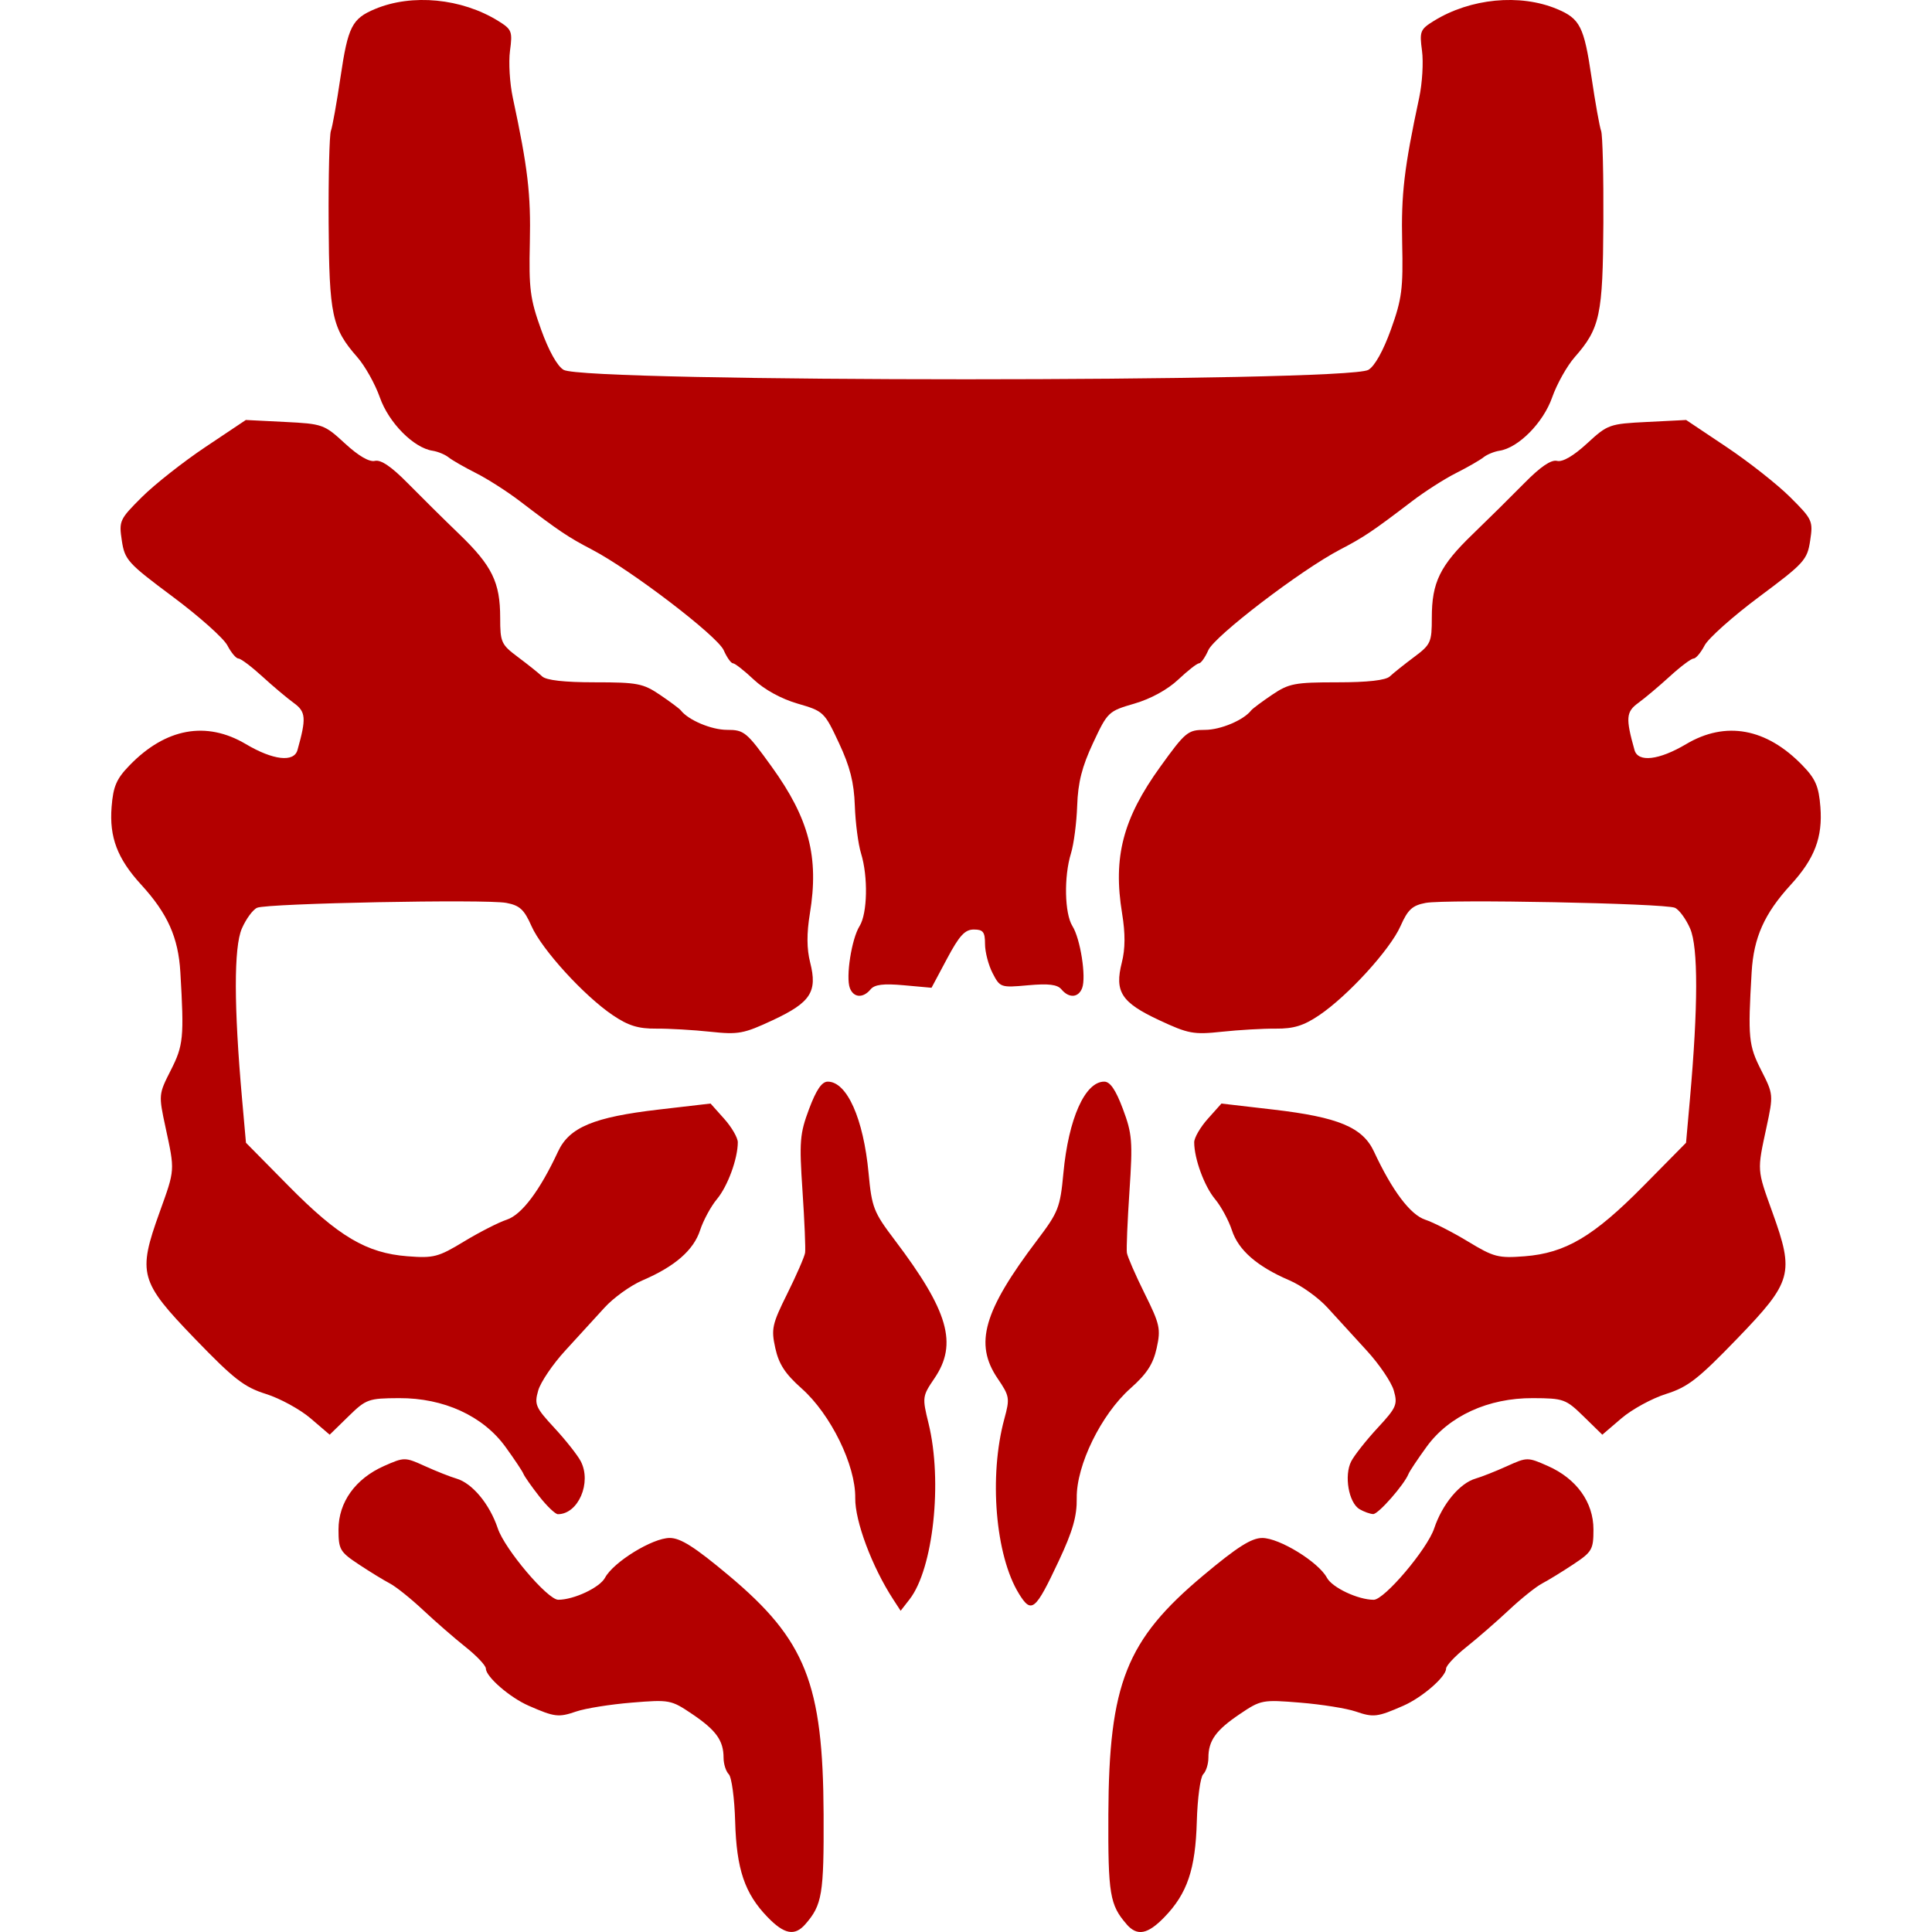
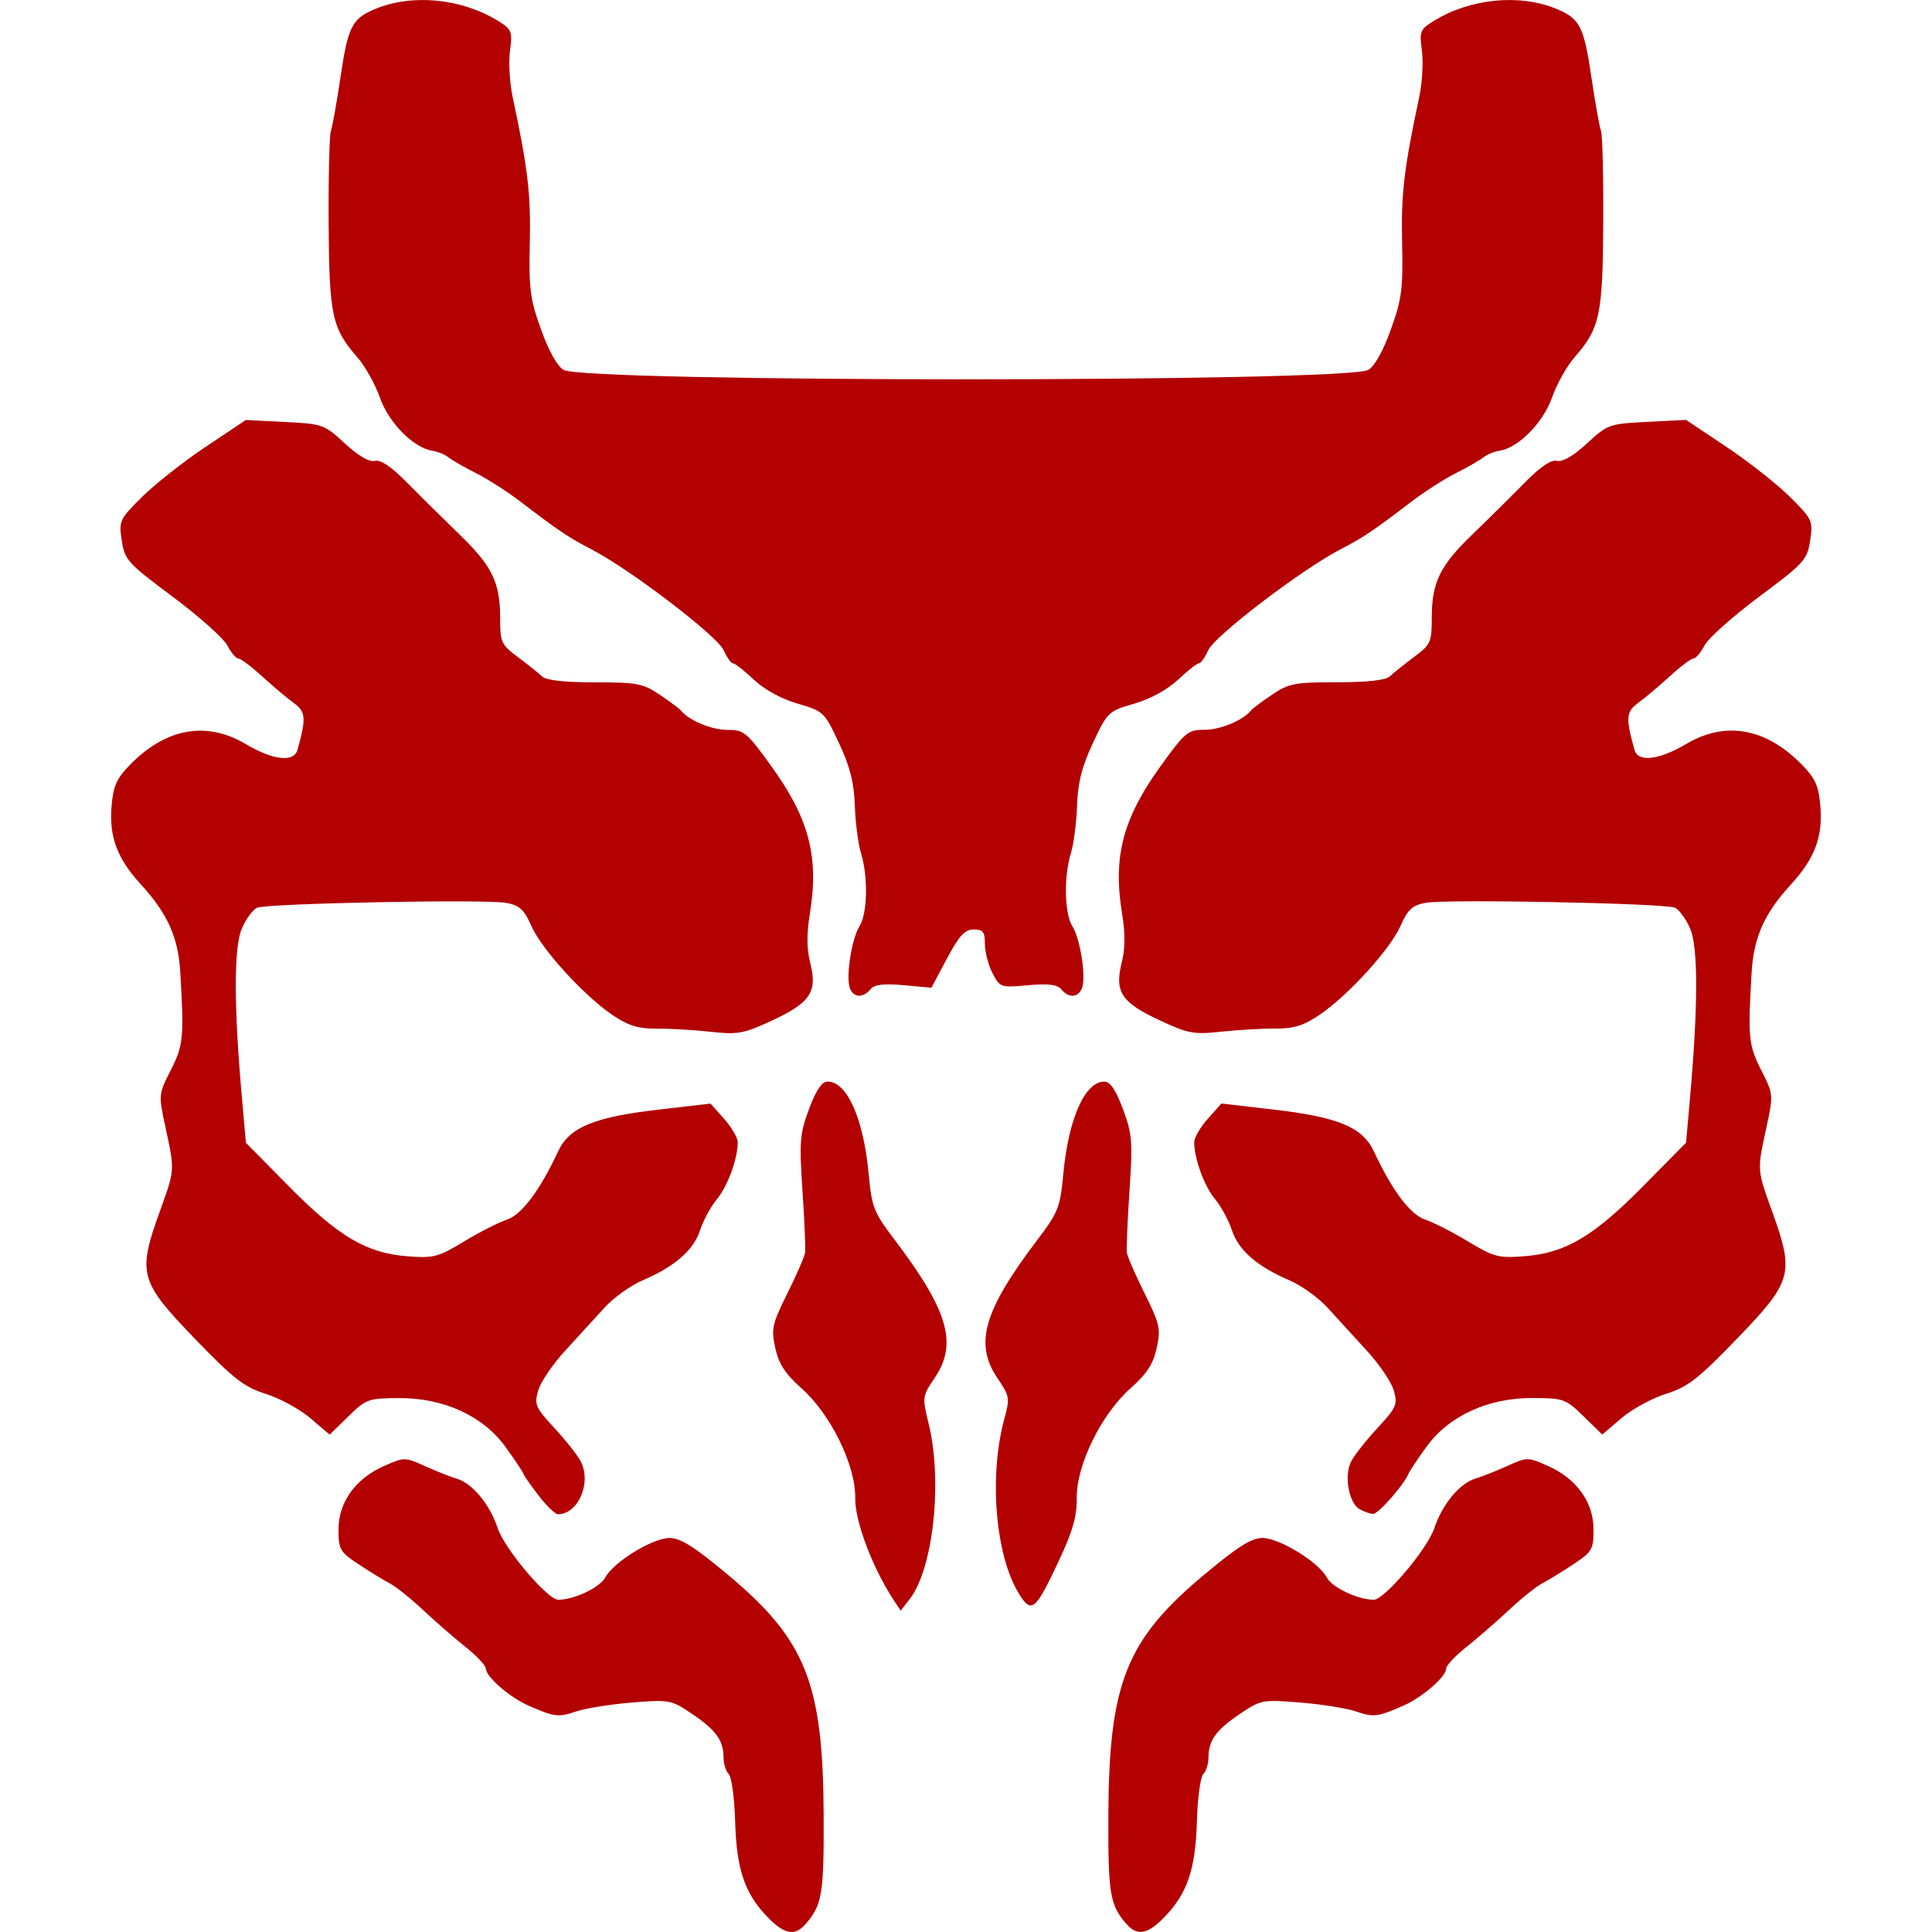
- <svg xmlns="http://www.w3.org/2000/svg" width="512" height="512" viewBox="0 0 135.467 135.467" version="1.1" id="svg8">
+ <svg xmlns="http://www.w3.org/2000/svg" width="256" height="256.001" viewBox="0 0 67.733 67.734" version="1.1" id="svg8">
  <defs id="defs2" />
-   <g id="layer1" transform="translate(-7.56978,-54.44632)">
-     <path style="fill:#b30000;fill-opacity:1;stroke-width:0.333" d="m 61.387,188.867 c -1.601,-1.654 -2.176,-3.351 -2.27,-6.701 -0.045,-1.623 -0.247,-3.116 -0.448,-3.316 -0.201,-0.201 -0.365,-0.72 -0.365,-1.153 0,-1.205 -0.521,-1.932 -2.19,-3.059 -1.49,-1.006 -1.592,-1.025 -4.251,-0.808 -1.499,0.122 -3.25,0.402 -3.891,0.622 -1.243,0.426 -1.511,0.394 -3.333,-0.404 -1.326,-0.58 -3,-2.033 -3,-2.603 0,-0.21 -0.637,-0.889 -1.417,-1.508 -0.779,-0.619 -2.121,-1.787 -2.983,-2.595 -0.861,-0.808 -1.911,-1.648 -2.333,-1.868 -0.422,-0.22 -1.405,-0.822 -2.184,-1.339 -1.319,-0.875 -1.417,-1.043 -1.417,-2.447 0,-1.911 1.186,-3.562 3.198,-4.452 1.417,-0.627 1.458,-0.627 2.869,0.013 0.787,0.357 1.774,0.747 2.192,0.868 1.118,0.322 2.336,1.787 2.91,3.497 0.49,1.461 3.492,5.003 4.24,5.003 1.098,0 2.91,-0.854 3.28,-1.545 0.59,-1.103 3.331,-2.788 4.533,-2.788 0.76,0 1.75,0.628 4.137,2.627 5.403,4.524 6.615,7.576 6.655,16.752 0.024,5.6 -0.1,6.351 -1.279,7.702 -0.746,0.856 -1.478,0.718 -2.656,-0.5 z m 25.177,0.5 c -1.178,-1.351 -1.303,-2.102 -1.279,-7.702 0.04,-9.176 1.253,-12.229 6.655,-16.752 2.387,-1.999 3.377,-2.627 4.137,-2.627 1.203,0 3.943,1.685 4.533,2.788 0.37,0.691 2.182,1.545 3.28,1.545 0.748,0 3.75,-3.542 4.24,-5.003 0.574,-1.71 1.792,-3.175 2.91,-3.497 0.418,-0.121 1.405,-0.511 2.192,-0.868 1.411,-0.639 1.452,-0.64 2.869,-0.013 2.012,0.89 3.198,2.541 3.198,4.452 0,1.404 -0.097,1.572 -1.417,2.447 -0.779,0.517 -1.762,1.119 -2.184,1.339 -0.422,0.22 -1.472,1.06 -2.333,1.868 -0.861,0.808 -2.204,1.975 -2.983,2.595 -0.779,0.619 -1.417,1.298 -1.417,1.508 0,0.57 -1.674,2.022 -3,2.603 -1.823,0.798 -2.09,0.83 -3.333,0.404 -0.642,-0.22 -2.393,-0.5 -3.891,-0.622 -2.659,-0.217 -2.761,-0.197 -4.251,0.808 -1.669,1.127 -2.19,1.854 -2.19,3.059 0,0.434 -0.164,0.953 -0.365,1.153 -0.201,0.201 -0.402,1.693 -0.448,3.316 -0.094,3.35 -0.669,5.047 -2.27,6.701 -1.179,1.218 -1.91,1.356 -2.656,0.5 z M 70.198,166.588 c -1.48,-2.271 -2.686,-5.489 -2.661,-7.104 0.035,-2.292 -1.718,-5.871 -3.764,-7.687 -1.147,-1.018 -1.593,-1.702 -1.84,-2.82 -0.299,-1.354 -0.228,-1.673 0.844,-3.833 0.643,-1.296 1.203,-2.581 1.244,-2.856 0.041,-0.275 -0.041,-2.225 -0.182,-4.333 -0.233,-3.479 -0.19,-4.01 0.461,-5.75 0.503,-1.343 0.895,-1.917 1.309,-1.917 1.348,0 2.506,2.594 2.864,6.419 0.225,2.406 0.352,2.731 1.825,4.677 3.776,4.988 4.438,7.286 2.795,9.704 -0.856,1.259 -0.865,1.332 -0.417,3.16 0.997,4.063 0.334,10.204 -1.331,12.34 l -0.625,0.803 z m 8.815,-0.399 c -1.652,-2.672 -2.115,-8.245 -1.02,-12.259 0.393,-1.441 0.368,-1.593 -0.471,-2.827 -1.654,-2.435 -0.999,-4.721 2.785,-9.719 1.473,-1.946 1.6,-2.271 1.825,-4.677 0.358,-3.825 1.516,-6.419 2.864,-6.419 0.414,0 0.806,0.574 1.309,1.917 0.651,1.74 0.694,2.27 0.461,5.75 -0.141,2.108 -0.223,4.058 -0.182,4.333 0.041,0.275 0.601,1.56 1.244,2.856 1.073,2.16 1.143,2.479 0.844,3.833 -0.247,1.118 -0.693,1.803 -1.84,2.82 -2.047,1.817 -3.799,5.395 -3.764,7.689 0.019,1.277 -0.277,2.314 -1.259,4.406 -1.648,3.511 -1.913,3.729 -2.798,2.297 z m -33.631,-6.82 c -0.539,-0.687 -1.039,-1.4 -1.111,-1.583 -0.072,-0.183 -0.64,-1.035 -1.262,-1.892 -1.572,-2.168 -4.325,-3.429 -7.456,-3.414 -2.156,0.011 -2.309,0.065 -3.56,1.287 l -1.307,1.277 -1.338,-1.146 c -0.736,-0.63 -2.144,-1.4 -3.129,-1.71 -1.534,-0.483 -2.251,-1.042 -4.997,-3.887 -3.855,-3.993 -4.01,-4.552 -2.464,-8.848 1.091,-3.032 1.081,-2.882 0.417,-5.965 -0.49,-2.276 -0.486,-2.315 0.371,-4 0.885,-1.741 0.939,-2.287 0.67,-6.868 -0.143,-2.441 -0.892,-4.116 -2.748,-6.143 -1.668,-1.822 -2.24,-3.325 -2.073,-5.45 0.114,-1.448 0.338,-1.967 1.262,-2.92 2.528,-2.608 5.383,-3.128 8.152,-1.486 1.904,1.129 3.371,1.298 3.619,0.417 0.629,-2.235 0.594,-2.684 -0.261,-3.303 -0.466,-0.338 -1.463,-1.176 -2.214,-1.864 -0.752,-0.687 -1.5,-1.25 -1.664,-1.25 -0.163,0 -0.511,-0.412 -0.774,-0.917 -0.262,-0.504 -1.986,-2.042 -3.831,-3.416 -3.161,-2.356 -3.367,-2.582 -3.572,-3.935 -0.21,-1.384 -0.16,-1.493 1.406,-3.052 0.893,-0.89 2.899,-2.47 4.457,-3.512 l 2.833,-1.895 2.73,0.137 c 2.659,0.133 2.769,0.173 4.218,1.508 0.95,0.876 1.71,1.318 2.103,1.223 0.414,-0.099 1.16,0.406 2.282,1.547 0.917,0.932 2.549,2.546 3.629,3.587 2.304,2.222 2.871,3.381 2.871,5.864 0,1.723 0.071,1.88 1.25,2.761 0.687,0.513 1.448,1.121 1.69,1.35 0.291,0.275 1.55,0.417 3.703,0.417 2.971,0 3.379,0.078 4.559,0.876 0.713,0.482 1.371,0.973 1.463,1.091 0.53,0.685 2.147,1.367 3.243,1.367 1.197,0 1.368,0.141 3.129,2.583 2.625,3.641 3.327,6.336 2.679,10.292 -0.23,1.403 -0.224,2.478 0.019,3.435 0.522,2.056 0.039,2.802 -2.614,4.043 -2.048,0.957 -2.417,1.026 -4.393,0.814 -1.187,-0.127 -2.892,-0.225 -3.788,-0.218 -1.255,0.011 -1.955,-0.206 -3.04,-0.938 -2.018,-1.362 -4.977,-4.606 -5.706,-6.254 -0.513,-1.161 -0.826,-1.448 -1.764,-1.624 -1.442,-0.271 -16.744,0.028 -17.471,0.341 -0.298,0.128 -0.781,0.787 -1.074,1.463 -0.566,1.308 -0.56,5.467 0.018,11.956 l 0.272,3.059 2.996,3.035 c 3.49,3.536 5.459,4.701 8.322,4.923 1.846,0.143 2.163,0.061 3.969,-1.034 1.079,-0.654 2.43,-1.344 3.002,-1.532 1.045,-0.345 2.317,-2.035 3.593,-4.776 0.793,-1.703 2.502,-2.415 7.068,-2.945 l 3.627,-0.421 0.956,1.07 c 0.526,0.589 0.955,1.33 0.954,1.648 -0.004,1.159 -0.709,3.079 -1.463,3.984 -0.425,0.51 -0.956,1.491 -1.181,2.181 -0.456,1.4 -1.771,2.543 -4.04,3.516 -0.835,0.358 -2.035,1.22 -2.666,1.916 -0.631,0.696 -1.865,2.046 -2.743,3.001 -0.878,0.955 -1.733,2.216 -1.902,2.804 -0.281,0.981 -0.19,1.194 1.132,2.621 0.791,0.854 1.623,1.907 1.849,2.338 0.783,1.497 -0.173,3.715 -1.601,3.715 -0.18,0 -0.768,-0.562 -1.307,-1.25 z m 57.517,0.897 c -0.765,-0.446 -1.098,-2.373 -0.581,-3.362 0.226,-0.432 1.058,-1.484 1.849,-2.338 1.322,-1.427 1.414,-1.64 1.132,-2.621 -0.168,-0.587 -1.024,-1.849 -1.902,-2.804 -0.878,-0.955 -2.112,-2.305 -2.743,-3.001 -0.631,-0.696 -1.831,-1.558 -2.666,-1.916 -2.27,-0.973 -3.584,-2.117 -4.04,-3.516 -0.225,-0.689 -0.756,-1.671 -1.181,-2.181 -0.754,-0.905 -1.459,-2.826 -1.463,-3.984 -0.001,-0.318 0.428,-1.06 0.954,-1.648 l 0.956,-1.07 3.627,0.421 c 4.566,0.53 6.275,1.242 7.068,2.945 1.276,2.741 2.548,4.431 3.593,4.776 0.571,0.189 1.922,0.878 3.002,1.532 1.806,1.095 2.122,1.177 3.969,1.034 2.863,-0.222 4.832,-1.387 8.322,-4.923 l 2.996,-3.035 0.272,-3.059 c 0.577,-6.489 0.584,-10.648 0.017,-11.956 -0.293,-0.677 -0.776,-1.335 -1.074,-1.463 -0.727,-0.313 -16.029,-0.612 -17.471,-0.341 -0.938,0.176 -1.25,0.464 -1.764,1.624 -0.729,1.649 -3.689,4.893 -5.706,6.254 -1.085,0.732 -1.785,0.948 -3.04,0.938 -0.897,-0.008 -2.601,0.091 -3.788,0.218 -1.976,0.212 -2.346,0.143 -4.393,-0.814 -2.652,-1.24 -3.135,-1.987 -2.614,-4.043 0.243,-0.957 0.249,-2.031 0.019,-3.435 -0.648,-3.956 0.054,-6.651 2.679,-10.292 1.761,-2.442 1.932,-2.583 3.129,-2.583 1.096,0 2.713,-0.681 3.243,-1.367 0.092,-0.119 0.75,-0.609 1.463,-1.091 1.181,-0.797 1.588,-0.876 4.559,-0.876 2.153,0 3.413,-0.142 3.703,-0.417 0.242,-0.229 1.003,-0.837 1.69,-1.35 1.179,-0.88 1.25,-1.038 1.25,-2.761 0,-2.484 0.567,-3.643 2.871,-5.864 1.079,-1.041 2.712,-2.655 3.629,-3.587 1.122,-1.141 1.868,-1.647 2.282,-1.547 0.393,0.094 1.153,-0.348 2.103,-1.223 1.449,-1.335 1.559,-1.375 4.218,-1.508 l 2.73,-0.137 2.833,1.895 c 1.558,1.042 3.564,2.623 4.457,3.512 1.566,1.559 1.616,1.669 1.406,3.052 -0.206,1.353 -0.411,1.579 -3.572,3.935 -1.845,1.375 -3.569,2.912 -3.831,3.416 -0.262,0.504 -0.61,0.917 -0.774,0.917 -0.163,0 -0.912,0.562 -1.664,1.25 -0.752,0.687 -1.748,1.526 -2.214,1.864 -0.855,0.619 -0.89,1.067 -0.261,3.303 0.248,0.882 1.715,0.713 3.619,-0.417 2.769,-1.643 5.625,-1.122 8.152,1.486 0.924,0.953 1.148,1.473 1.262,2.92 0.167,2.125 -0.405,3.628 -2.073,5.45 -1.856,2.027 -2.605,3.701 -2.748,6.143 -0.269,4.581 -0.216,5.127 0.67,6.867 0.857,1.685 0.86,1.724 0.371,4 -0.663,3.083 -0.674,2.933 0.417,5.965 1.546,4.295 1.391,4.854 -2.464,8.848 -2.746,2.845 -3.464,3.403 -4.997,3.887 -0.985,0.31 -2.393,1.08 -3.129,1.71 l -1.338,1.146 -1.307,-1.277 c -1.251,-1.222 -1.404,-1.277 -3.56,-1.287 -3.131,-0.015 -5.884,1.246 -7.456,3.414 -0.622,0.857 -1.189,1.709 -1.262,1.892 -0.301,0.761 -2.12,2.832 -2.479,2.823 -0.214,-0.004 -0.645,-0.16 -0.959,-0.342 z M 67.161,123.73 c -0.298,-0.777 0.121,-3.458 0.679,-4.347 0.553,-0.88 0.606,-3.474 0.104,-5.097 -0.198,-0.64 -0.394,-2.145 -0.436,-3.344 -0.056,-1.633 -0.336,-2.737 -1.114,-4.4 -1.019,-2.178 -1.074,-2.23 -2.899,-2.761 -1.144,-0.332 -2.327,-0.981 -3.072,-1.683 -0.666,-0.628 -1.322,-1.142 -1.458,-1.142 -0.135,0 -0.429,-0.412 -0.651,-0.917 -0.441,-0.998 -6.495,-5.624 -9.226,-7.05 -1.694,-0.885 -2.285,-1.281 -5.084,-3.416 -0.877,-0.669 -2.256,-1.55 -3.063,-1.957 -0.808,-0.407 -1.671,-0.903 -1.918,-1.101 -0.247,-0.198 -0.753,-0.407 -1.124,-0.464 -1.33,-0.203 -3.071,-1.963 -3.693,-3.734 -0.33,-0.939 -1.043,-2.212 -1.584,-2.829 -1.777,-2.024 -1.973,-2.947 -2.009,-9.429 -0.018,-3.264 0.054,-6.16 0.158,-6.435 0.105,-0.275 0.409,-1.973 0.675,-3.774 0.524,-3.545 0.804,-4.097 2.424,-4.774 2.594,-1.084 6.065,-0.748 8.629,0.836 0.958,0.592 1.014,0.733 0.831,2.09 -0.108,0.8 -0.02,2.28 0.196,3.289 1.057,4.936 1.272,6.772 1.195,10.166 -0.074,3.238 0.018,3.95 0.787,6.091 0.539,1.5 1.142,2.58 1.584,2.833 1.535,0.88 54.888,0.88 56.423,0 0.441,-0.253 1.045,-1.333 1.584,-2.833 0.769,-2.141 0.861,-2.853 0.787,-6.091 -0.077,-3.394 0.138,-5.23 1.195,-10.166 0.216,-1.008 0.304,-2.488 0.196,-3.289 -0.183,-1.357 -0.127,-1.498 0.831,-2.09 2.564,-1.584 6.035,-1.92 8.629,-0.836 1.62,0.677 1.9,1.229 2.424,4.774 0.266,1.8 0.57,3.499 0.675,3.774 0.105,0.275 0.176,3.171 0.158,6.435 -0.035,6.483 -0.232,7.406 -2.009,9.429 -0.542,0.617 -1.255,1.89 -1.584,2.829 -0.621,1.77 -2.362,3.531 -3.693,3.734 -0.371,0.057 -0.877,0.265 -1.124,0.464 -0.247,0.198 -1.11,0.694 -1.918,1.101 -0.808,0.407 -2.186,1.288 -3.063,1.957 -2.799,2.135 -3.389,2.532 -5.084,3.416 -2.731,1.426 -8.785,6.052 -9.226,7.05 -0.223,0.504 -0.516,0.917 -0.651,0.917 -0.135,0 -0.791,0.514 -1.458,1.142 -0.745,0.702 -1.928,1.351 -3.072,1.683 -1.825,0.53 -1.88,0.583 -2.899,2.761 -0.778,1.663 -1.058,2.767 -1.114,4.4 -0.041,1.199 -0.238,2.704 -0.436,3.344 -0.502,1.623 -0.45,4.217 0.104,5.097 0.558,0.889 0.977,3.57 0.679,4.347 -0.261,0.68 -0.925,0.721 -1.449,0.091 -0.286,-0.345 -0.901,-0.421 -2.343,-0.29 -1.917,0.174 -1.966,0.157 -2.486,-0.85 -0.292,-0.565 -0.531,-1.484 -0.531,-2.043 0,-0.846 -0.132,-1.016 -0.787,-1.016 -0.623,0 -1.014,0.426 -1.875,2.042 l -1.089,2.042 -1.944,-0.176 c -1.432,-0.13 -2.046,-0.053 -2.332,0.291 -0.523,0.631 -1.188,0.589 -1.449,-0.091 z" id="path3977" />
-     <rect style="fill:none;fill-opacity:1;stroke:none;stroke-width:2.8;stroke-linecap:round;stroke-linejoin:round;stroke-miterlimit:4;stroke-dasharray:none;stroke-opacity:0.5" id="rect2033" width="135.467" height="135.467" x="7.57" y="54.446" />
+   <g id="layer1" transform="translate(-7.56978,-122.1797)">
+     <path style="fill:#b30000;fill-opacity:1;stroke-width:0.167" d="m 34.478,189.39 c -0.801,-0.827 -1.088,-1.676 -1.135,-3.351 -0.023,-0.812 -0.123,-1.558 -0.224,-1.658 -0.1,-0.1 -0.182,-0.36 -0.182,-0.577 0,-0.602 -0.26,-0.966 -1.095,-1.53 -0.745,-0.503 -0.796,-0.512 -2.126,-0.404 -0.749,0.061 -1.625,0.201 -1.946,0.311 -0.622,0.213 -0.755,0.197 -1.667,-0.202 -0.663,-0.29 -1.5,-1.016 -1.5,-1.301 0,-0.105 -0.319,-0.444 -0.708,-0.754 -0.39,-0.31 -1.061,-0.893 -1.491,-1.297 -0.431,-0.404 -0.956,-0.824 -1.167,-0.934 -0.211,-0.11 -0.702,-0.411 -1.092,-0.669 -0.66,-0.437 -0.708,-0.521 -0.708,-1.223 0,-0.955 0.593,-1.781 1.599,-2.226 0.709,-0.313 0.729,-0.313 1.435,0.006 0.394,0.178 0.887,0.374 1.096,0.434 0.559,0.161 1.168,0.893 1.455,1.749 0.245,0.73 1.746,2.502 2.12,2.502 0.549,0 1.455,-0.427 1.64,-0.772 0.295,-0.551 1.665,-1.394 2.267,-1.394 0.38,0 0.875,0.314 2.069,1.314 2.701,2.262 3.308,3.788 3.328,8.376 0.012,2.8 -0.05,3.176 -0.639,3.851 -0.373,0.428 -0.739,0.359 -1.328,-0.25 z m 12.589,0.25 c -0.589,-0.675 -0.651,-1.051 -0.639,-3.851 0.02,-4.588 0.626,-6.114 3.328,-8.376 1.194,-0.999 1.688,-1.314 2.069,-1.314 0.601,0 1.972,0.843 2.267,1.394 0.185,0.346 1.091,0.772 1.64,0.772 0.374,0 1.875,-1.771 2.12,-2.502 0.287,-0.855 0.896,-1.587 1.455,-1.749 0.209,-0.06 0.702,-0.256 1.096,-0.434 0.706,-0.32 0.726,-0.32 1.435,-0.006 1.006,0.445 1.599,1.271 1.599,2.226 0,0.702 -0.049,0.786 -0.708,1.223 -0.39,0.258 -0.881,0.559 -1.092,0.669 -0.211,0.11 -0.736,0.53 -1.167,0.934 -0.431,0.404 -1.102,0.988 -1.491,1.297 -0.39,0.31 -0.708,0.649 -0.708,0.754 0,0.285 -0.837,1.011 -1.5,1.301 -0.911,0.399 -1.045,0.415 -1.667,0.202 -0.321,-0.11 -1.196,-0.25 -1.946,-0.311 -1.33,-0.108 -1.381,-0.099 -2.126,0.404 -0.835,0.563 -1.095,0.927 -1.095,1.529 0,0.217 -0.082,0.476 -0.182,0.577 -0.1,0.1 -0.201,0.847 -0.224,1.658 -0.047,1.675 -0.334,2.524 -1.135,3.351 -0.589,0.609 -0.955,0.678 -1.328,0.25 z m -8.183,-11.39 c -0.74,-1.136 -1.343,-2.745 -1.331,-3.552 0.017,-1.146 -0.859,-2.936 -1.882,-3.844 -0.573,-0.509 -0.796,-0.851 -0.92,-1.41 -0.149,-0.677 -0.114,-0.836 0.422,-1.917 0.322,-0.648 0.602,-1.291 0.622,-1.428 0.021,-0.137 -0.02,-1.112 -0.091,-2.167 -0.116,-1.74 -0.095,-2.005 0.231,-2.875 0.251,-0.671 0.447,-0.958 0.654,-0.958 0.674,0 1.253,1.297 1.432,3.209 0.113,1.203 0.176,1.365 0.913,2.338 1.888,2.494 2.219,3.643 1.398,4.852 -0.428,0.63 -0.433,0.666 -0.208,1.58 0.498,2.031 0.167,5.102 -0.665,6.17 l -0.313,0.401 z m 4.407,-0.2 c -0.826,-1.336 -1.058,-4.123 -0.51,-6.129 0.197,-0.72 0.184,-0.797 -0.235,-1.414 -0.827,-1.217 -0.5,-2.36 1.392,-4.86 0.737,-0.973 0.8,-1.136 0.913,-2.338 0.179,-1.912 0.758,-3.209 1.432,-3.209 0.207,0 0.403,0.287 0.654,0.958 0.326,0.87 0.347,1.135 0.231,2.875 -0.071,1.054 -0.111,2.029 -0.091,2.167 0.02,0.137 0.301,0.78 0.622,1.428 0.536,1.08 0.571,1.24 0.422,1.917 -0.123,0.559 -0.347,0.901 -0.92,1.41 -1.023,0.908 -1.899,2.698 -1.882,3.845 0.01,0.638 -0.139,1.157 -0.629,2.203 -0.824,1.755 -0.956,1.864 -1.399,1.149 z m -16.816,-3.41 c -0.269,-0.344 -0.519,-0.7 -0.556,-0.792 -0.036,-0.092 -0.32,-0.517 -0.631,-0.946 -0.786,-1.084 -2.163,-1.714 -3.728,-1.707 -1.078,0.005 -1.155,0.033 -1.78,0.644 l -0.654,0.638 -0.669,-0.573 c -0.368,-0.315 -1.072,-0.7 -1.565,-0.855 -0.767,-0.242 -1.126,-0.521 -2.499,-1.943 -1.927,-1.997 -2.005,-2.276 -1.232,-4.424 0.546,-1.516 0.54,-1.441 0.209,-2.982 -0.245,-1.138 -0.243,-1.158 0.185,-2 0.443,-0.87 0.469,-1.143 0.335,-3.434 -0.072,-1.221 -0.446,-2.058 -1.374,-3.071 -0.834,-0.911 -1.12,-1.663 -1.037,-2.725 0.057,-0.724 0.169,-0.983 0.631,-1.46 1.264,-1.304 2.692,-1.564 4.076,-0.743 0.952,0.565 1.685,0.649 1.81,0.208 0.315,-1.118 0.297,-1.342 -0.13,-1.651 -0.233,-0.169 -0.731,-0.588 -1.107,-0.932 -0.376,-0.344 -0.75,-0.625 -0.832,-0.625 -0.082,0 -0.256,-0.206 -0.387,-0.458 -0.131,-0.252 -0.993,-1.021 -1.915,-1.708 -1.581,-1.178 -1.683,-1.291 -1.786,-1.967 -0.105,-0.692 -0.08,-0.747 0.703,-1.526 0.447,-0.445 1.449,-1.235 2.228,-1.756 l 1.417,-0.947 1.365,0.068 c 1.329,0.067 1.384,0.086 2.109,0.754 0.475,0.438 0.855,0.659 1.052,0.612 0.207,-0.05 0.58,0.203 1.141,0.774 0.458,0.466 1.275,1.273 1.814,1.794 1.152,1.111 1.436,1.69 1.436,2.932 0,0.862 0.036,0.94 0.625,1.38 0.344,0.257 0.724,0.561 0.845,0.675 0.145,0.137 0.775,0.208 1.852,0.208 1.486,0 1.689,0.039 2.28,0.438 0.357,0.241 0.686,0.486 0.732,0.545 0.265,0.343 1.073,0.683 1.621,0.683 0.599,0 0.684,0.071 1.565,1.292 1.313,1.82 1.663,3.168 1.339,5.146 -0.115,0.702 -0.112,1.239 0.009,1.717 0.261,1.028 0.019,1.401 -1.307,2.021 -1.024,0.479 -1.209,0.513 -2.197,0.407 -0.593,-0.064 -1.446,-0.113 -1.894,-0.109 -0.628,0.005 -0.977,-0.103 -1.52,-0.469 -1.009,-0.681 -2.489,-2.303 -2.853,-3.127 -0.257,-0.58 -0.413,-0.724 -0.882,-0.812 -0.721,-0.135 -8.372,0.014 -8.736,0.171 -0.149,0.064 -0.39,0.393 -0.537,0.732 -0.283,0.654 -0.28,2.733 0.009,5.978 l 0.136,1.53 1.498,1.518 c 1.745,1.768 2.73,2.351 4.161,2.461 0.923,0.071 1.081,0.03 1.984,-0.517 0.54,-0.327 1.215,-0.672 1.501,-0.766 0.523,-0.172 1.159,-1.018 1.797,-2.388 0.397,-0.852 1.251,-1.208 3.534,-1.472 l 1.813,-0.21 0.478,0.535 c 0.263,0.294 0.478,0.665 0.477,0.824 -0.002,0.579 -0.354,1.54 -0.731,1.992 -0.212,0.255 -0.478,0.746 -0.59,1.09 -0.228,0.7 -0.885,1.272 -2.02,1.758 -0.418,0.179 -1.018,0.61 -1.333,0.958 -0.316,0.348 -0.933,1.023 -1.372,1.501 -0.439,0.477 -0.867,1.108 -0.951,1.402 -0.141,0.491 -0.095,0.597 0.566,1.311 0.396,0.427 0.812,0.953 0.925,1.169 0.391,0.749 -0.086,1.857 -0.8,1.857 -0.09,0 -0.384,-0.281 -0.653,-0.625 z m 28.758,0.449 c -0.382,-0.223 -0.549,-1.187 -0.29,-1.681 0.113,-0.216 0.529,-0.742 0.925,-1.169 0.661,-0.714 0.707,-0.82 0.566,-1.311 -0.084,-0.294 -0.512,-0.925 -0.951,-1.402 -0.439,-0.477 -1.056,-1.153 -1.372,-1.501 -0.316,-0.348 -0.915,-0.779 -1.333,-0.958 -1.135,-0.486 -1.792,-1.058 -2.02,-1.758 -0.112,-0.345 -0.378,-0.835 -0.59,-1.09 -0.377,-0.452 -0.729,-1.413 -0.731,-1.992 -5.5e-4,-0.159 0.214,-0.53 0.477,-0.824 l 0.478,-0.535 1.813,0.21 c 2.283,0.265 3.138,0.621 3.534,1.472 0.638,1.37 1.274,2.215 1.797,2.388 0.286,0.094 0.961,0.439 1.501,0.766 0.903,0.547 1.061,0.588 1.984,0.517 1.431,-0.111 2.416,-0.693 4.161,-2.461 l 1.498,-1.518 0.136,-1.53 c 0.289,-3.245 0.292,-5.324 0.008,-5.978 -0.146,-0.338 -0.388,-0.668 -0.537,-0.732 -0.364,-0.156 -8.015,-0.306 -8.736,-0.171 -0.469,0.088 -0.625,0.232 -0.882,0.812 -0.364,0.824 -1.844,2.446 -2.853,3.127 -0.542,0.366 -0.892,0.474 -1.52,0.469 -0.448,-0.004 -1.301,0.046 -1.894,0.109 -0.988,0.106 -1.173,0.072 -2.197,-0.407 -1.326,-0.62 -1.568,-0.994 -1.307,-2.021 0.121,-0.478 0.124,-1.016 0.009,-1.717 -0.324,-1.978 0.027,-3.325 1.339,-5.146 0.88,-1.221 0.966,-1.292 1.565,-1.292 0.548,0 1.356,-0.341 1.621,-0.683 0.046,-0.059 0.375,-0.305 0.732,-0.545 0.59,-0.399 0.794,-0.438 2.28,-0.438 1.077,0 1.706,-0.071 1.852,-0.208 0.121,-0.115 0.501,-0.418 0.845,-0.675 0.589,-0.44 0.625,-0.519 0.625,-1.38 0,-1.242 0.284,-1.821 1.436,-2.932 0.54,-0.52 1.356,-1.327 1.814,-1.794 0.561,-0.571 0.934,-0.823 1.141,-0.774 0.196,0.047 0.577,-0.174 1.052,-0.612 0.724,-0.668 0.779,-0.687 2.109,-0.754 l 1.365,-0.068 1.417,0.947 c 0.779,0.521 1.782,1.311 2.228,1.756 0.783,0.78 0.808,0.834 0.703,1.526 -0.103,0.676 -0.205,0.789 -1.786,1.967 -0.922,0.687 -1.784,1.456 -1.915,1.708 -0.131,0.252 -0.305,0.458 -0.387,0.458 -0.082,0 -0.456,0.281 -0.832,0.625 -0.376,0.344 -0.874,0.763 -1.107,0.932 -0.427,0.309 -0.445,0.534 -0.13,1.651 0.124,0.441 0.858,0.356 1.81,-0.208 1.385,-0.821 2.812,-0.561 4.076,0.743 0.462,0.477 0.574,0.736 0.631,1.46 0.084,1.063 -0.202,1.814 -1.037,2.725 -0.928,1.013 -1.302,1.851 -1.374,3.071 -0.134,2.29 -0.108,2.563 0.335,3.434 0.428,0.842 0.43,0.862 0.185,2 -0.332,1.541 -0.337,1.467 0.209,2.982 0.773,2.148 0.695,2.427 -1.232,4.424 -1.373,1.423 -1.732,1.702 -2.499,1.943 -0.492,0.155 -1.197,0.54 -1.565,0.855 l -0.669,0.573 -0.654,-0.638 c -0.626,-0.611 -0.702,-0.639 -1.78,-0.644 -1.565,-0.007 -2.942,0.623 -3.728,1.707 -0.311,0.429 -0.595,0.854 -0.631,0.946 -0.15,0.381 -1.06,1.416 -1.24,1.412 -0.107,-0.002 -0.323,-0.08 -0.479,-0.171 z M 37.366,156.821 c -0.149,-0.389 0.06,-1.729 0.339,-2.173 0.277,-0.44 0.303,-1.737 0.052,-2.548 -0.099,-0.32 -0.197,-1.073 -0.218,-1.672 -0.028,-0.816 -0.168,-1.368 -0.557,-2.2 -0.51,-1.089 -0.537,-1.115 -1.45,-1.38 -0.572,-0.166 -1.164,-0.491 -1.536,-0.842 -0.333,-0.314 -0.661,-0.571 -0.729,-0.571 -0.068,0 -0.214,-0.206 -0.326,-0.458 -0.221,-0.499 -3.247,-2.812 -4.613,-3.525 -0.847,-0.442 -1.142,-0.641 -2.542,-1.708 -0.439,-0.335 -1.128,-0.775 -1.532,-0.978 -0.404,-0.204 -0.835,-0.451 -0.959,-0.55 -0.124,-0.099 -0.376,-0.204 -0.562,-0.232 -0.665,-0.101 -1.536,-0.982 -1.846,-1.867 -0.165,-0.47 -0.521,-1.106 -0.792,-1.415 -0.888,-1.012 -0.987,-1.473 -1.004,-4.715 -0.009,-1.632 0.027,-3.08 0.079,-3.217 0.052,-0.138 0.204,-0.987 0.337,-1.887 0.262,-1.773 0.402,-2.049 1.212,-2.387 1.297,-0.542 3.032,-0.374 4.314,0.418 0.479,0.296 0.507,0.366 0.416,1.045 -0.054,0.4 -0.01,1.14 0.098,1.644 0.528,2.468 0.636,3.386 0.597,5.083 -0.037,1.619 0.009,1.975 0.393,3.045 0.269,0.75 0.571,1.29 0.792,1.417 0.767,0.44 27.444,0.44 28.211,0 0.221,-0.126 0.523,-0.667 0.792,-1.417 0.384,-1.071 0.43,-1.427 0.393,-3.045 -0.039,-1.697 0.069,-2.615 0.597,-5.083 0.108,-0.504 0.152,-1.244 0.098,-1.644 -0.092,-0.679 -0.064,-0.749 0.416,-1.045 1.282,-0.792 3.017,-0.96 4.314,-0.418 0.81,0.339 0.95,0.614 1.212,2.387 0.133,0.9 0.285,1.749 0.337,1.887 0.052,0.137 0.088,1.585 0.079,3.217 -0.018,3.241 -0.116,3.703 -1.004,4.715 -0.271,0.308 -0.627,0.945 -0.792,1.415 -0.311,0.885 -1.181,1.765 -1.846,1.867 -0.186,0.028 -0.438,0.133 -0.562,0.232 -0.124,0.099 -0.555,0.347 -0.959,0.55 -0.404,0.204 -1.093,0.644 -1.532,0.978 -1.399,1.068 -1.695,1.266 -2.542,1.708 -1.365,0.713 -4.392,3.026 -4.613,3.525 -0.111,0.252 -0.258,0.458 -0.326,0.458 -0.068,0 -0.396,0.257 -0.729,0.571 -0.372,0.351 -0.964,0.675 -1.536,0.842 -0.912,0.265 -0.94,0.292 -1.45,1.38 -0.389,0.831 -0.529,1.383 -0.557,2.2 -0.021,0.599 -0.119,1.352 -0.218,1.672 -0.251,0.812 -0.225,2.108 0.052,2.548 0.279,0.444 0.489,1.785 0.339,2.173 -0.13,0.34 -0.463,0.361 -0.724,0.045 -0.143,-0.172 -0.45,-0.21 -1.171,-0.145 -0.959,0.087 -0.983,0.079 -1.243,-0.425 -0.146,-0.282 -0.266,-0.742 -0.266,-1.022 0,-0.423 -0.066,-0.508 -0.393,-0.508 -0.311,0 -0.507,0.213 -0.938,1.021 l -0.544,1.021 -0.972,-0.088 c -0.716,-0.065 -1.023,-0.026 -1.166,0.145 -0.262,0.315 -0.594,0.295 -0.724,-0.045 z" id="path3977" />
+     <rect style="fill:none;fill-opacity:1;stroke:none;stroke-width:1.4;stroke-linecap:round;stroke-linejoin:round;stroke-miterlimit:4;stroke-dasharray:none;stroke-opacity:0.5" id="rect2033" width="67.733" height="67.733" x="7.57" y="122.18" />
  </g>
</svg>
